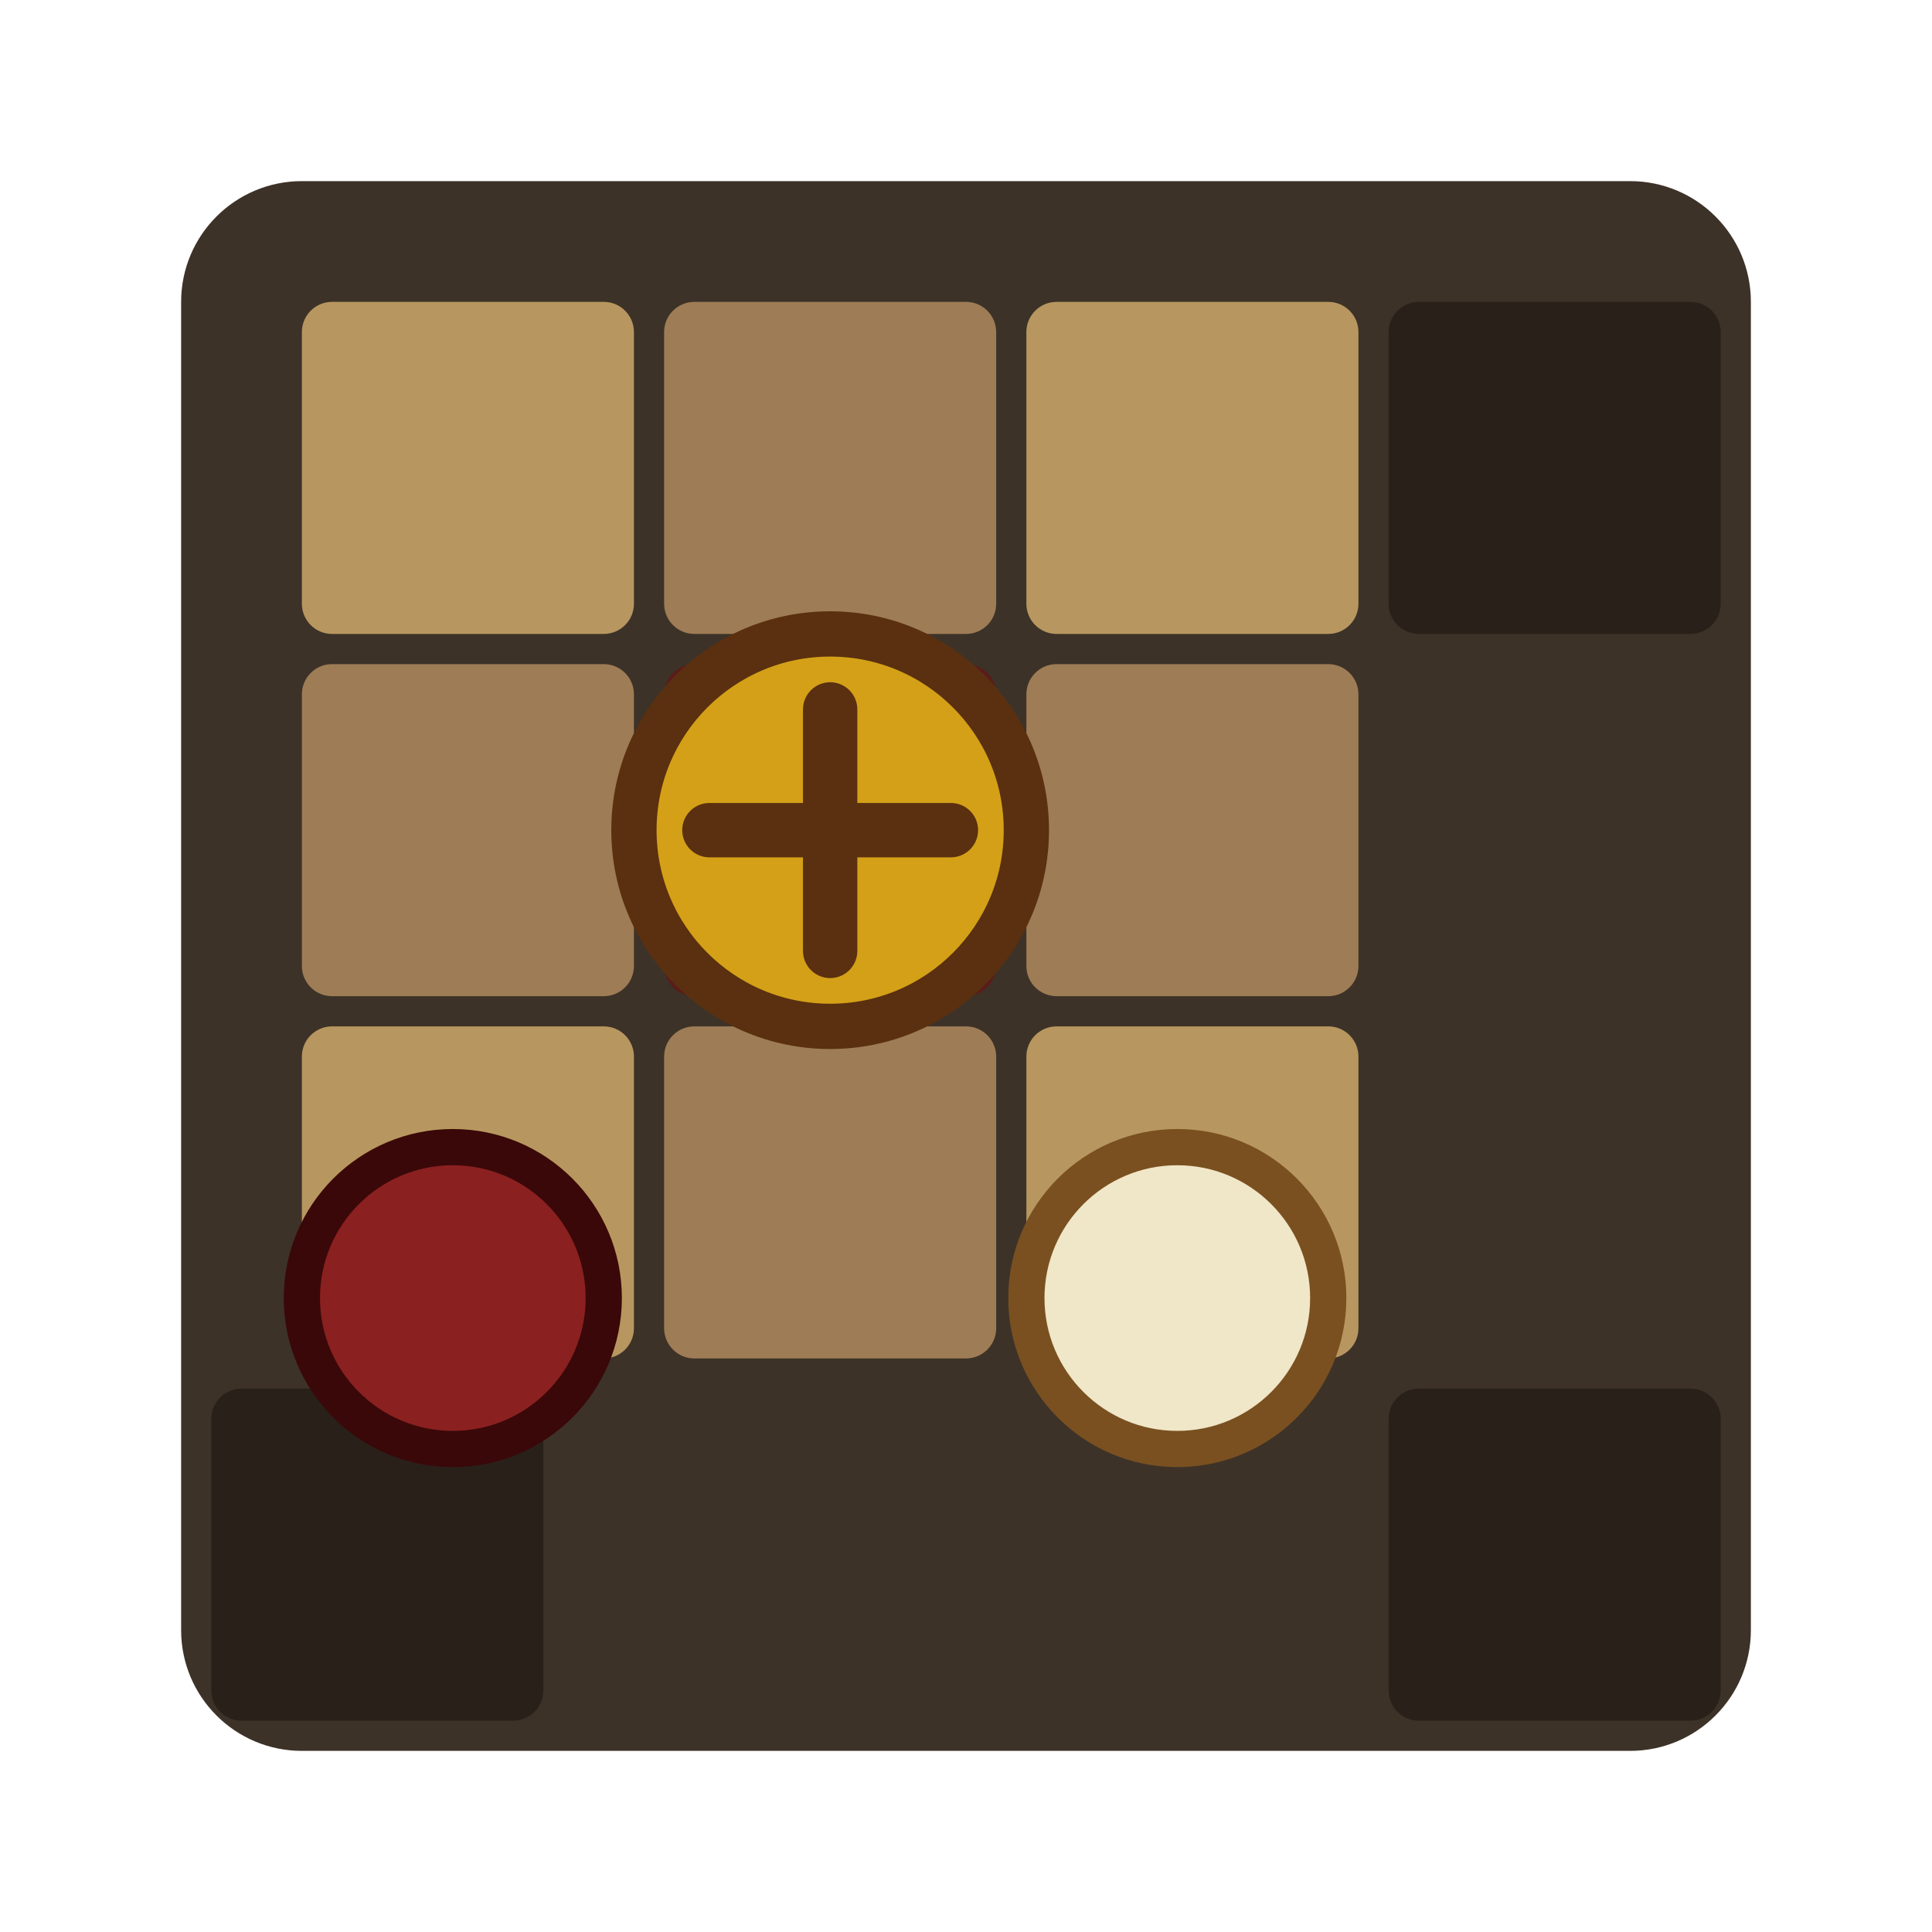
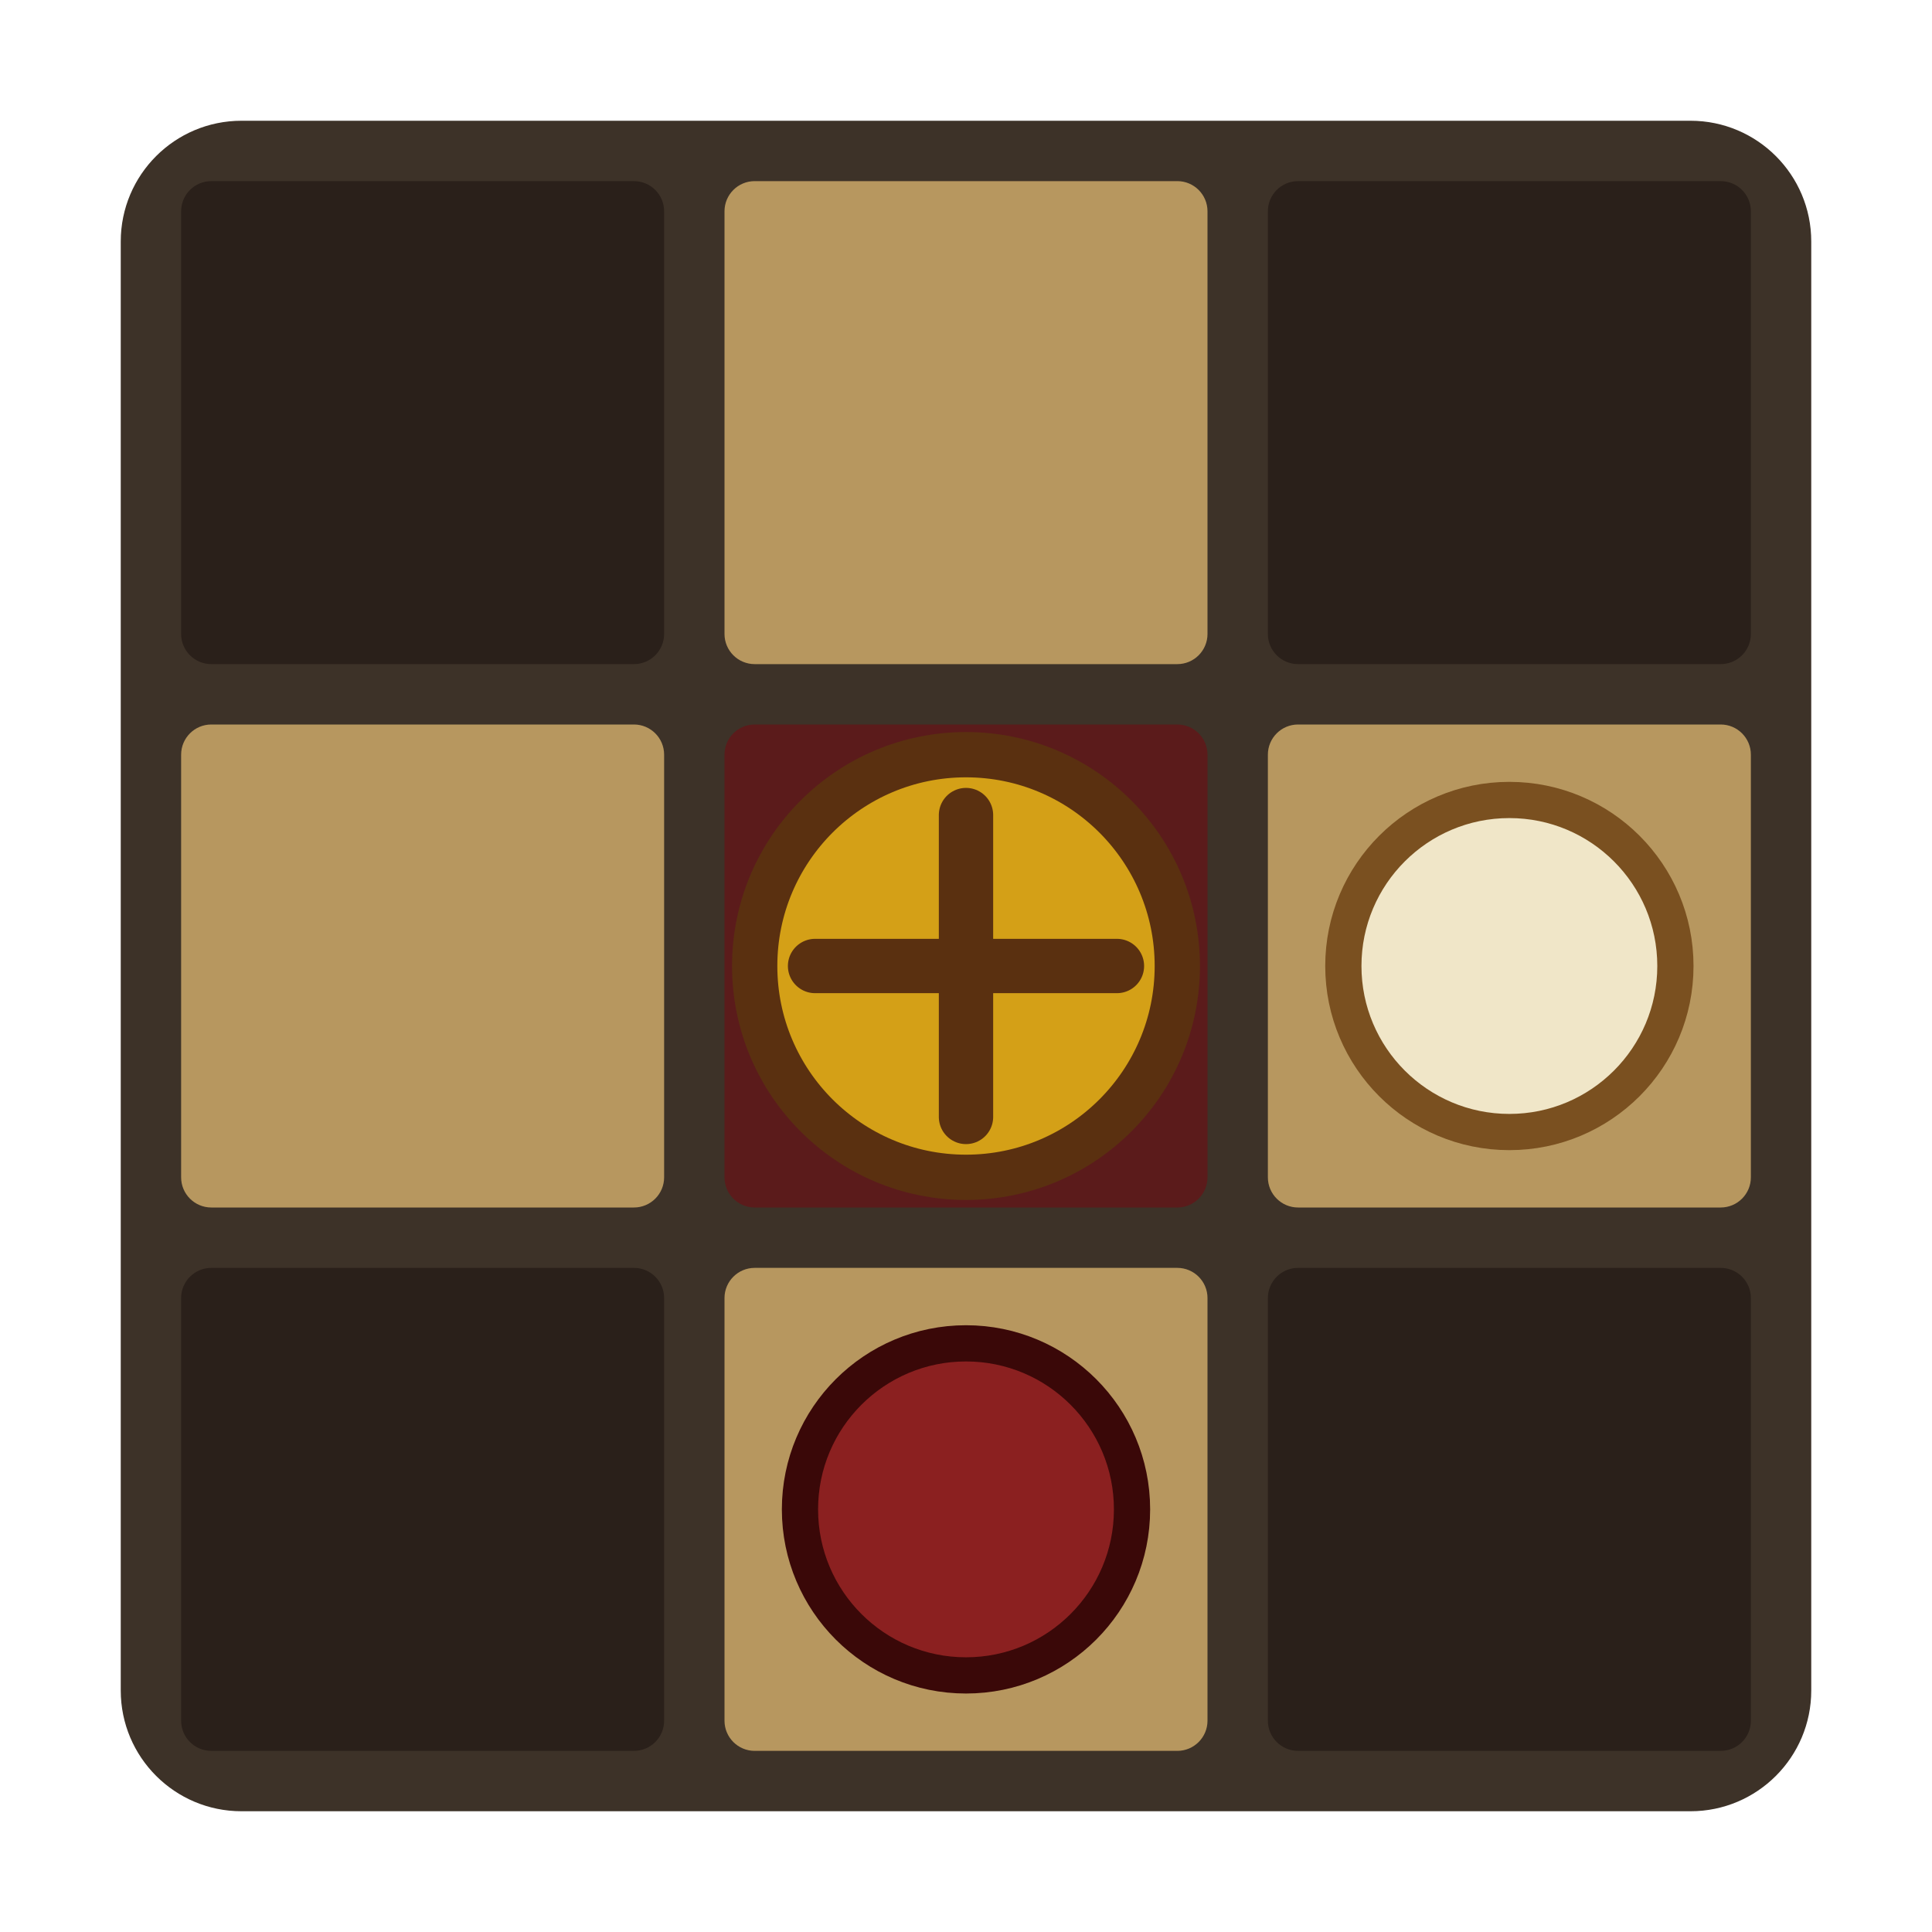
<svg xmlns="http://www.w3.org/2000/svg" viewBox="0 0 64 64">
-   <rect x="6" y="6" width="52" height="52" rx="4" fill="#3D3228" />
-   <rect x="10" y="10" width="11" height="11" rx="1" fill="#C4A265" opacity="0.9" />
-   <rect x="22" y="10" width="11" height="11" rx="1" fill="#A8845A" opacity="0.9" />
-   <rect x="34" y="10" width="11" height="11" rx="1" fill="#C4A265" opacity="0.9" />
-   <rect x="10" y="22" width="11" height="11" rx="1" fill="#A8845A" opacity="0.9" />
-   <rect x="22" y="22" width="11" height="11" rx="1" fill="#5C1A1A" opacity="0.95" />
-   <rect x="34" y="22" width="11" height="11" rx="1" fill="#A8845A" opacity="0.9" />
-   <rect x="10" y="34" width="11" height="11" rx="1" fill="#C4A265" opacity="0.9" />
-   <rect x="22" y="34" width="11" height="11" rx="1" fill="#A8845A" opacity="0.9" />
-   <rect x="34" y="34" width="11" height="11" rx="1" fill="#C4A265" opacity="0.9" />
-   <rect x="46" y="10" width="11" height="11" rx="1" fill="#2a201a" />
-   <rect x="46" y="46" width="11" height="11" rx="1" fill="#2a201a" />
-   <rect x="7" y="46" width="11" height="11" rx="1" fill="#2a201a" />
-   <circle cx="15" cy="43" r="5" fill="#8B2020" stroke="#3a0808" stroke-width="1.2" />
-   <circle cx="39" cy="43" r="5" fill="#F0E6C8" stroke="#7a5020" stroke-width="1.2" />
-   <circle cx="27.5" cy="27.5" r="6.5" fill="#D4A017" stroke="#5a3010" stroke-width="1.5" />
-   <line x1="27.5" y1="23.5" x2="27.5" y2="31.5" stroke="#5a3010" stroke-width="1.8" stroke-linecap="round" />
-   <line x1="23.5" y1="27.5" x2="31.5" y2="27.5" stroke="#5a3010" stroke-width="1.8" stroke-linecap="round" />
+   <rect x="4" y="4" width="56" height="56" rx="4" fill="#3D3228" />
+   <rect x="6" y="6" width="16" height="16" rx="1" fill="#2a201a" />
+   <rect x="24" y="6" width="16" height="16" rx="1" fill="#C4A265" opacity="0.9" />
+   <rect x="42" y="6" width="16" height="16" rx="1" fill="#2a201a" />
+   <rect x="6" y="24" width="16" height="16" rx="1" fill="#C4A265" opacity="0.9" />
+   <rect x="24" y="24" width="16" height="16" rx="1" fill="#5C1A1A" opacity="0.95" />
+   <rect x="42" y="24" width="16" height="16" rx="1" fill="#C4A265" opacity="0.9" />
+   <rect x="6" y="42" width="16" height="16" rx="1" fill="#2a201a" />
+   <rect x="24" y="42" width="16" height="16" rx="1" fill="#C4A265" opacity="0.9" />
+   <rect x="42" y="42" width="16" height="16" rx="1" fill="#2a201a" />
+   <circle cx="32" cy="32" r="7" fill="#D4A017" stroke="#5a3010" stroke-width="1.5" />
+   <line x1="32" y1="27" x2="32" y2="37" stroke="#5a3010" stroke-width="1.8" stroke-linecap="round" />
+   <line x1="27" y1="32" x2="37" y2="32" stroke="#5a3010" stroke-width="1.8" stroke-linecap="round" />
+   <circle cx="32" cy="50" r="5.5" fill="#8B2020" stroke="#3a0808" stroke-width="1.2" />
+   <circle cx="50" cy="32" r="5.5" fill="#F0E6C8" stroke="#7a5020" stroke-width="1.2" />
</svg>
